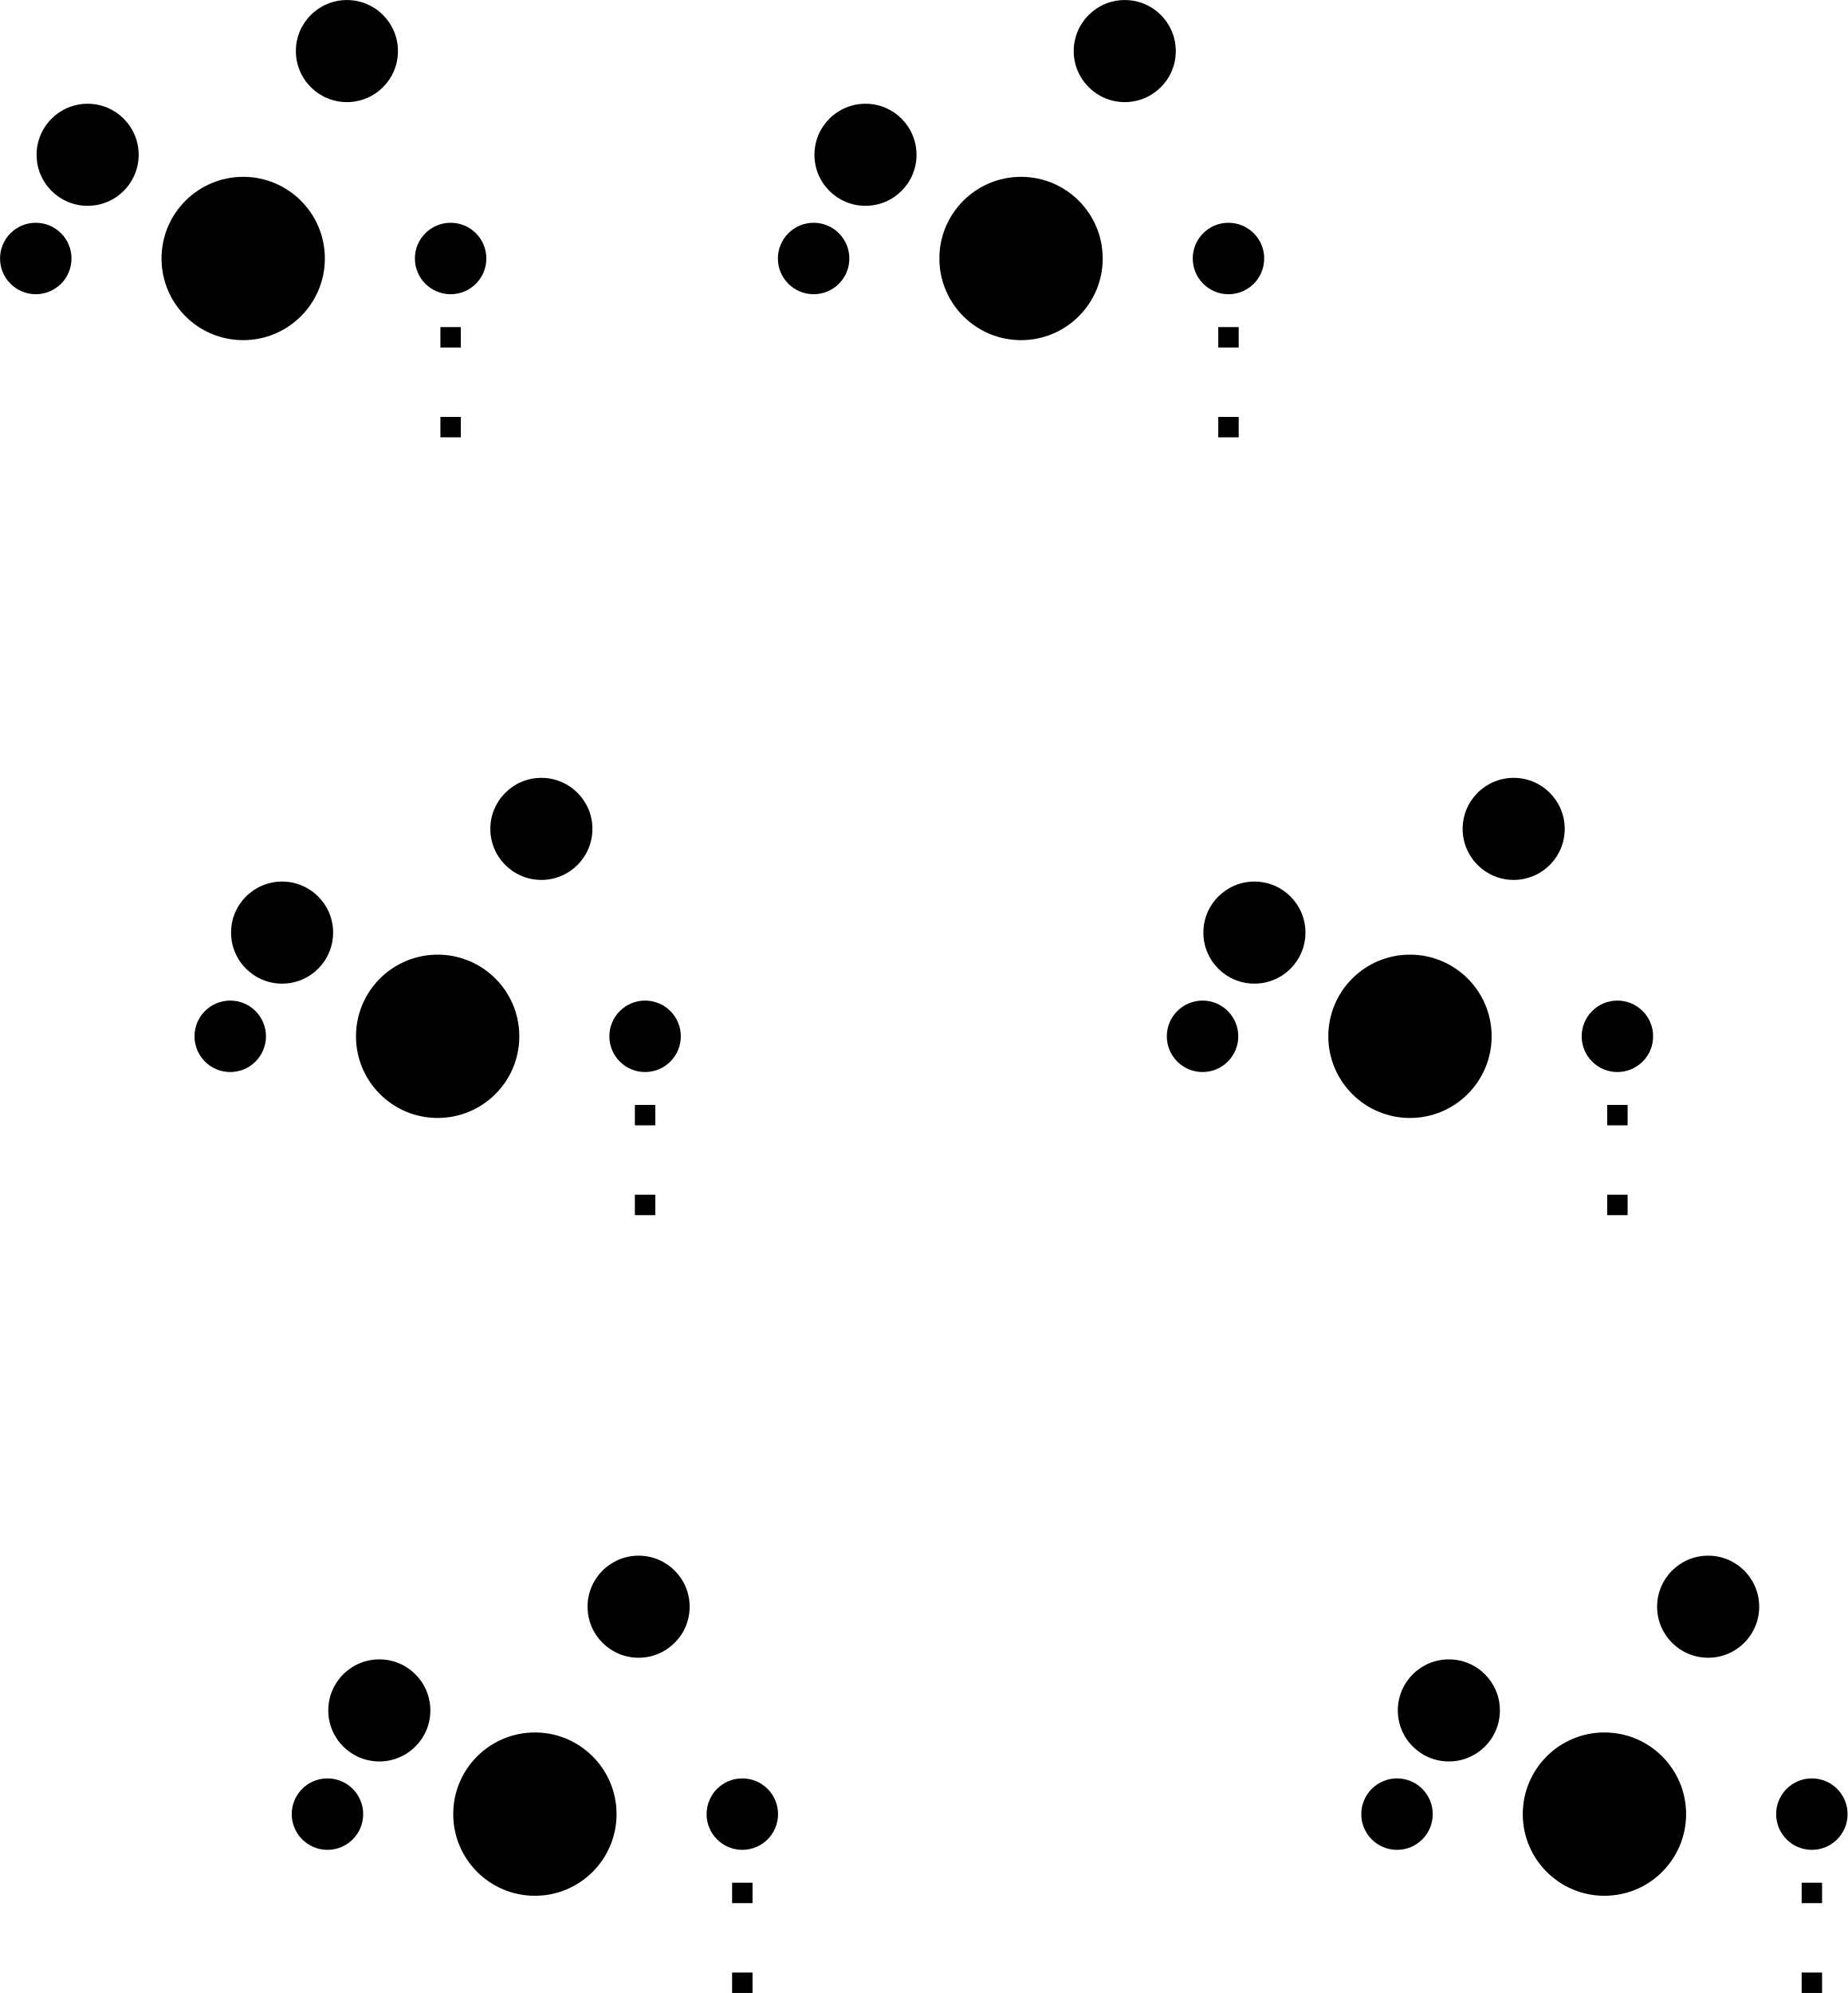
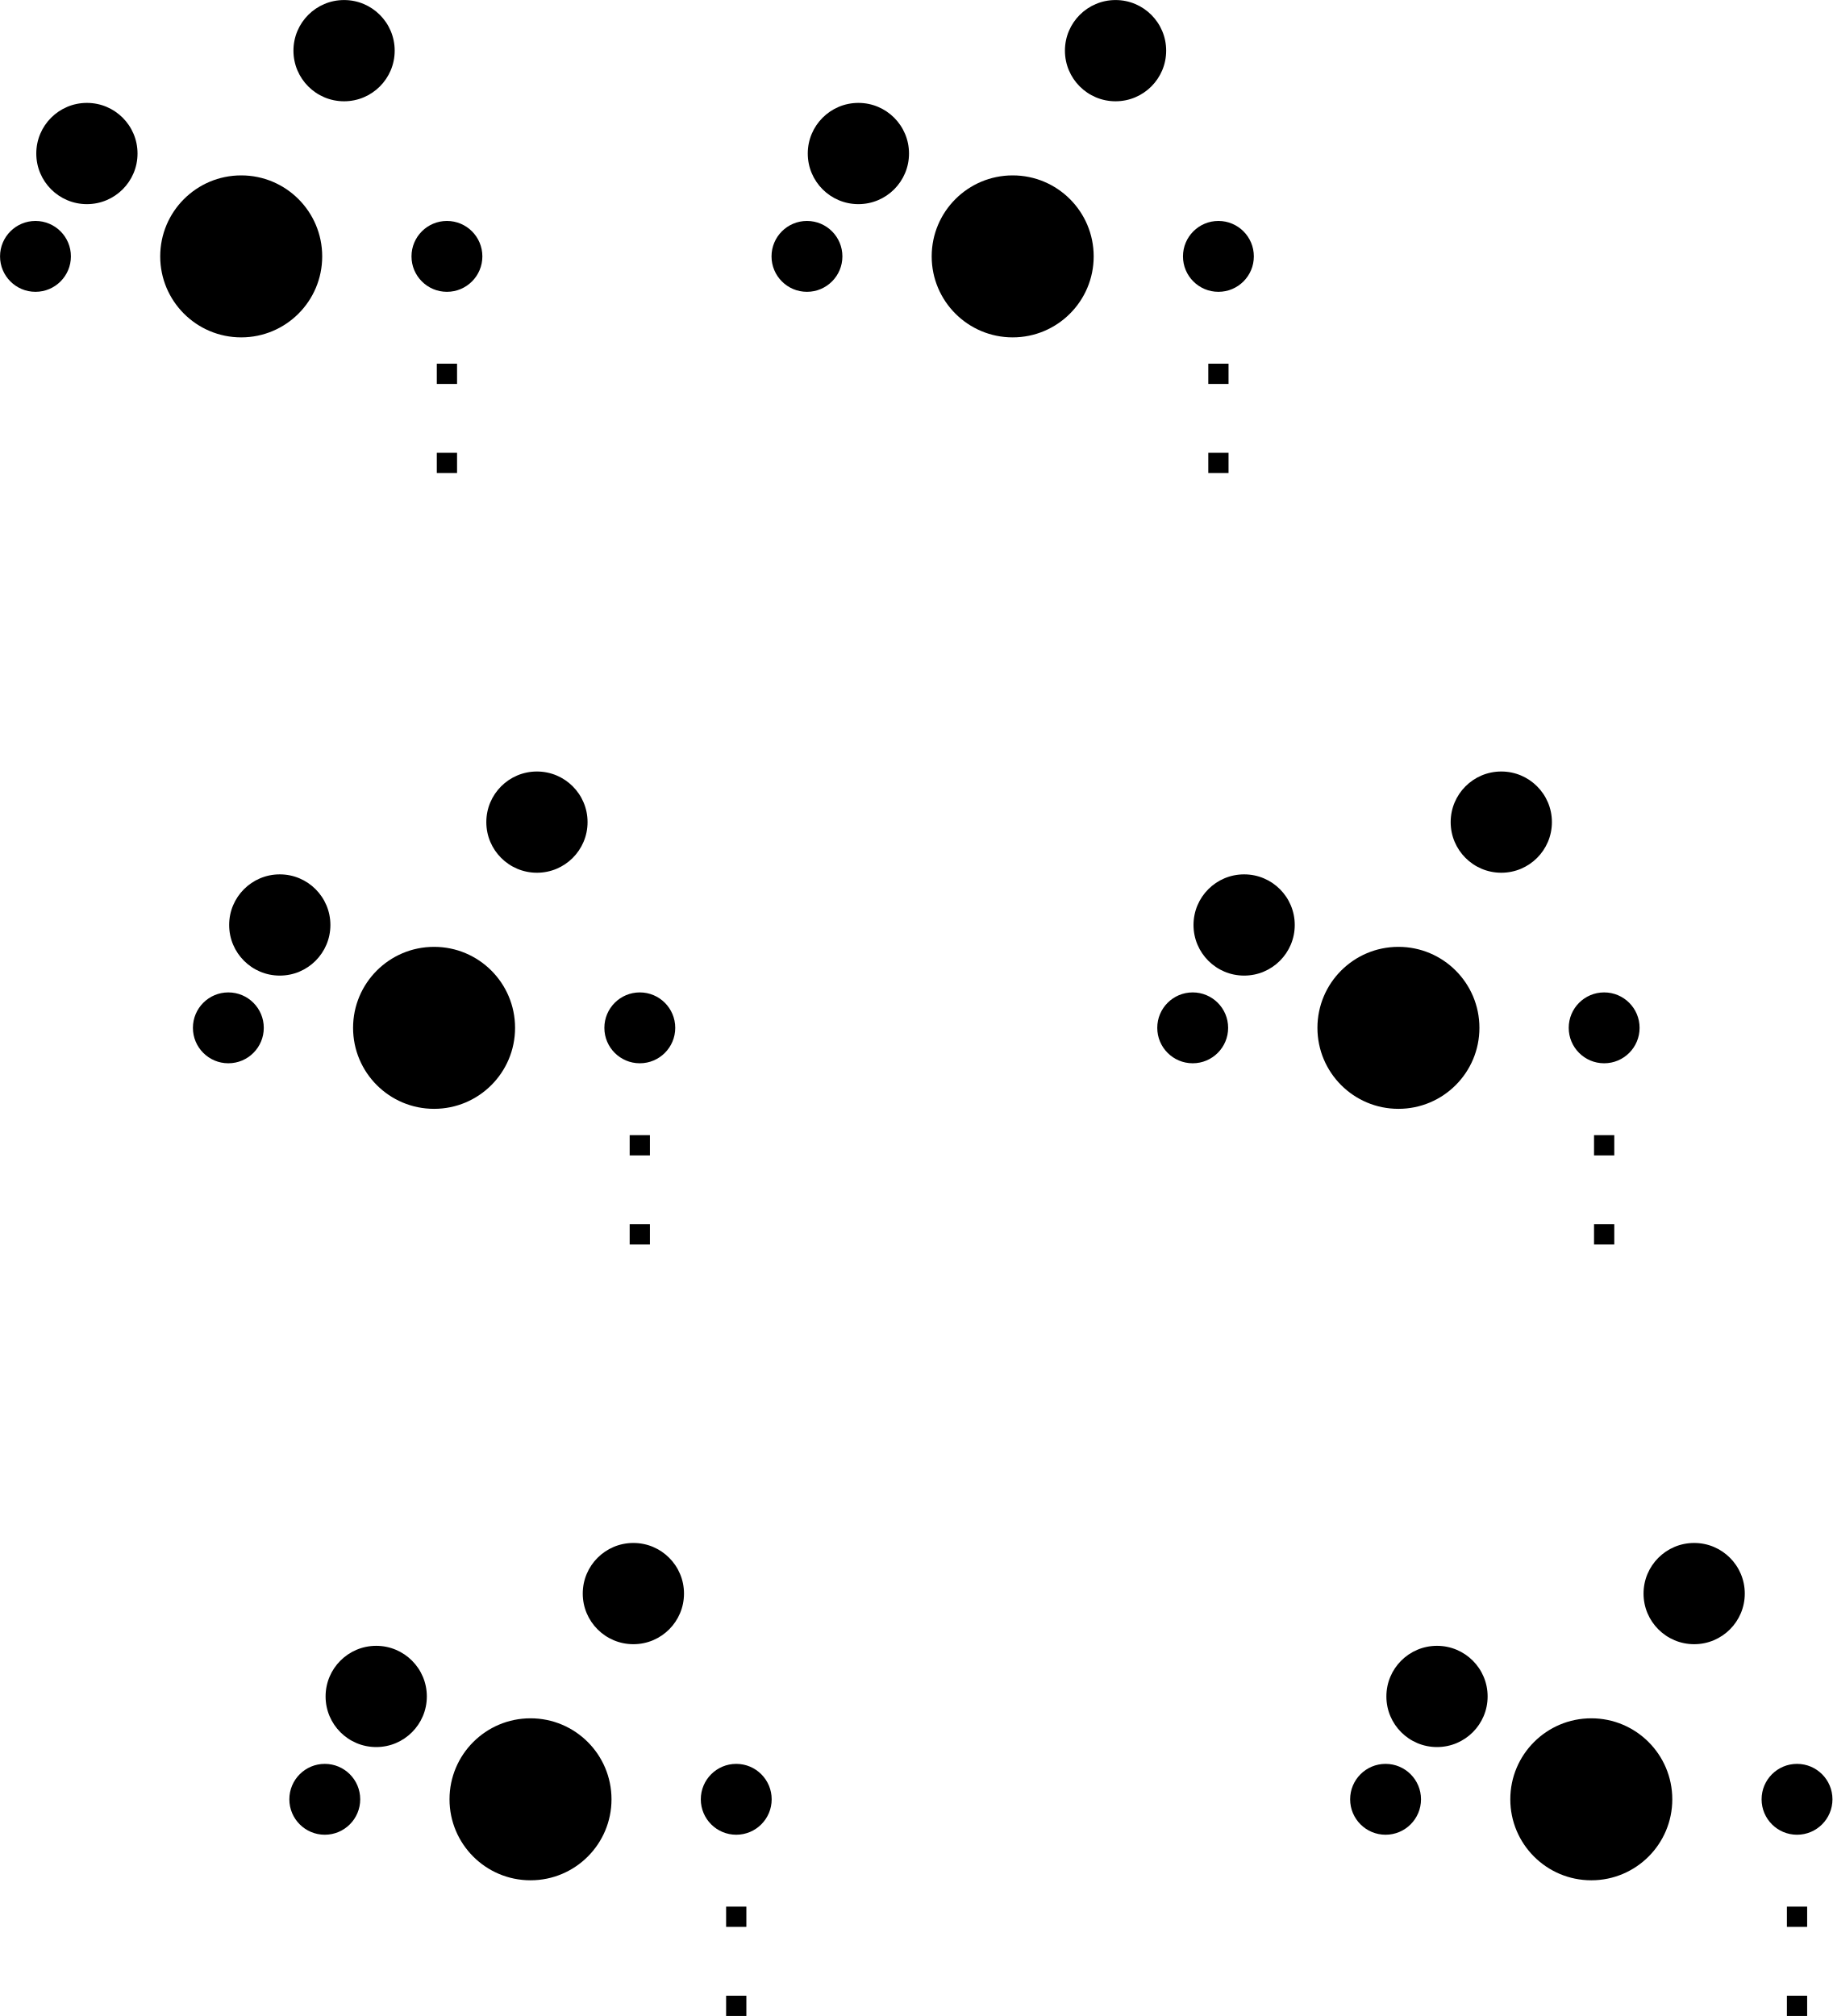
- <svg xmlns="http://www.w3.org/2000/svg" version="1.1" width="45249.5mm" height="48812.0mm" viewBox="32144.0 31769.0 45249.5 48812.0">
+ <svg xmlns="http://www.w3.org/2000/svg" version="1.1" width="45249.5mm" height="49782.0mm" viewBox="32144.0 31769.0 45249.5 49782.0">
  <g style="fill:#000000; fill-opacity:0.0;  stroke:#000000; stroke-width:0; stroke-opacity:1;  stroke-linecap:round; stroke-linejoin:round;">
+     <g style="fill:#000000; fill-opacity:1.0;  stroke:#000000; stroke-width:0.001; stroke-opacity:1;  stroke-linecap:round; stroke-linejoin:round;">
+       <circle cx="61595" cy="57150" r="875" />
+     </g>
+     <g style="fill:#000000; fill-opacity:1.0;  stroke:#000000; stroke-width:0.001; stroke-opacity:1;  stroke-linecap:round; stroke-linejoin:round;">
+       <circle cx="66675" cy="57150" r="2000" />
+     </g>
+     <g style="fill:#000000; fill-opacity:1.0;  stroke:#000000; stroke-width:0.001; stroke-opacity:1;  stroke-linecap:round; stroke-linejoin:round;">
+       <circle cx="71755" cy="57150" r="875" />
+     </g>
+     <g style="fill:#000000; fill-opacity:1.0;  stroke:#000000; stroke-width:0.001; stroke-opacity:1;  stroke-linecap:round; stroke-linejoin:round;">
+       <circle cx="62865" cy="54610" r="1250" />
+     </g>
+     <g style="fill:#000000; fill-opacity:1.0;  stroke:#000000; stroke-width:0.001; stroke-opacity:1;  stroke-linecap:round; stroke-linejoin:round;">
+       <circle cx="69215" cy="52070" r="1250" />
+     </g>
+     <g style="fill:#000000; fill-opacity:1.0;  stroke:#000000; stroke-width:0.001; stroke-opacity:1;  stroke-linecap:round; stroke-linejoin:round;">
+       <circle cx="42862.5" cy="57150" r="2000" />
+     </g>
+     <g style="fill:#000000; fill-opacity:1.0;  stroke:#000000; stroke-width:0.001; stroke-opacity:1;  stroke-linecap:round; stroke-linejoin:round;">
+       <circle cx="37782.5" cy="57150" r="875" />
+     </g>
+     <g style="fill:#000000; fill-opacity:1.0;  stroke:#000000; stroke-width:0.001; stroke-opacity:1;  stroke-linecap:round; stroke-linejoin:round;">
+       <circle cx="47942.5" cy="57150" r="875" />
+     </g>
+     <g style="fill:#000000; fill-opacity:1.0;  stroke:#000000; stroke-width:0.001; stroke-opacity:1;  stroke-linecap:round; stroke-linejoin:round;">
+       <circle cx="39052.5" cy="54610" r="1250" />
+     </g>
+     <g style="fill:#000000; fill-opacity:1.0;  stroke:#000000; stroke-width:0.001; stroke-opacity:1;  stroke-linecap:round; stroke-linejoin:round;">
+       <circle cx="45402.5" cy="52070" r="1250" />
+     </g>
+     <g style="fill:#000000; fill-opacity:1.0;  stroke:#000000; stroke-width:0.001; stroke-opacity:1;  stroke-linecap:round; stroke-linejoin:round;">
+       <circle cx="52070" cy="38100" r="875" />
+     </g>
+     <g style="fill:#000000; fill-opacity:1.0;  stroke:#000000; stroke-width:0.001; stroke-opacity:1;  stroke-linecap:round; stroke-linejoin:round;">
+       <circle cx="57150" cy="38100" r="2000" />
+     </g>
+     <g style="fill:#000000; fill-opacity:1.0;  stroke:#000000; stroke-width:0.001; stroke-opacity:1;  stroke-linecap:round; stroke-linejoin:round;">
+       <circle cx="62230" cy="38100" r="875" />
+     </g>
+     <g style="fill:#000000; fill-opacity:1.0;  stroke:#000000; stroke-width:0.001; stroke-opacity:1;  stroke-linecap:round; stroke-linejoin:round;">
+       <circle cx="53340" cy="35560" r="1250" />
+     </g>
+     <g style="fill:#000000; fill-opacity:1.0;  stroke:#000000; stroke-width:0.001; stroke-opacity:1;  stroke-linecap:round; stroke-linejoin:round;">
+       <circle cx="59690" cy="33020" r="1250" />
+     </g>
    <g style="fill:#000000; fill-opacity:1.0;  stroke:#000000; stroke-width:0.001; stroke-opacity:1;  stroke-linecap:round; stroke-linejoin:round;">
      <circle cx="33020" cy="38100" r="875" />
    </g>
    <g style="fill:#000000; fill-opacity:1.0;  stroke:#000000; stroke-width:0.001; stroke-opacity:1;  stroke-linecap:round; stroke-linejoin:round;">
      <circle cx="43180" cy="38100" r="875" />
    </g>
    <g style="fill:#000000; fill-opacity:1.0;  stroke:#000000; stroke-width:0.001; stroke-opacity:1;  stroke-linecap:round; stroke-linejoin:round;">
      <circle cx="38100" cy="38100" r="2000" />
    </g>
    <g style="fill:#000000; fill-opacity:1.0;  stroke:#000000; stroke-width:0.001; stroke-opacity:1;  stroke-linecap:round; stroke-linejoin:round;">
      <circle cx="34290" cy="35560" r="1250" />
    </g>
    <g style="fill:#000000; fill-opacity:1.0;  stroke:#000000; stroke-width:0.001; stroke-opacity:1;  stroke-linecap:round; stroke-linejoin:round;">
      <circle cx="40640" cy="33020" r="1250" />
    </g>
    <g style="fill:#000000; fill-opacity:1.0;  stroke:#000000; stroke-width:0.001; stroke-opacity:1;  stroke-linecap:round; stroke-linejoin:round;">
-       <circle cx="57150" cy="38100" r="2000" />
+       <circle cx="71437.5" cy="76200" r="2000" />
    </g>
    <g style="fill:#000000; fill-opacity:1.0;  stroke:#000000; stroke-width:0.001; stroke-opacity:1;  stroke-linecap:round; stroke-linejoin:round;">
-       <circle cx="62230" cy="38100" r="875" />
+       <circle cx="66357.5" cy="76200" r="875" />
    </g>
    <g style="fill:#000000; fill-opacity:1.0;  stroke:#000000; stroke-width:0.001; stroke-opacity:1;  stroke-linecap:round; stroke-linejoin:round;">
-       <circle cx="52070" cy="38100" r="875" />
+       <circle cx="76517.5" cy="76200" r="875" />
    </g>
    <g style="fill:#000000; fill-opacity:1.0;  stroke:#000000; stroke-width:0.001; stroke-opacity:1;  stroke-linecap:round; stroke-linejoin:round;">
-       <circle cx="53340" cy="35560" r="1250" />
+       <circle cx="67627.5" cy="73660" r="1250" />
    </g>
    <g style="fill:#000000; fill-opacity:1.0;  stroke:#000000; stroke-width:0.001; stroke-opacity:1;  stroke-linecap:round; stroke-linejoin:round;">
-       <circle cx="59690" cy="33020" r="1250" />
-     </g>
-     <g style="fill:#000000; fill-opacity:1.0;  stroke:#000000; stroke-width:0.001; stroke-opacity:1;  stroke-linecap:round; stroke-linejoin:round;">
-       <circle cx="42862.5" cy="57150" r="2000" />
-     </g>
-     <g style="fill:#000000; fill-opacity:1.0;  stroke:#000000; stroke-width:0.001; stroke-opacity:1;  stroke-linecap:round; stroke-linejoin:round;">
-       <circle cx="47942.5" cy="57150" r="875" />
-     </g>
-     <g style="fill:#000000; fill-opacity:1.0;  stroke:#000000; stroke-width:0.001; stroke-opacity:1;  stroke-linecap:round; stroke-linejoin:round;">
-       <circle cx="37782.5" cy="57150" r="875" />
-     </g>
-     <g style="fill:#000000; fill-opacity:1.0;  stroke:#000000; stroke-width:0.001; stroke-opacity:1;  stroke-linecap:round; stroke-linejoin:round;">
-       <circle cx="39052.5" cy="54610" r="1250" />
-     </g>
-     <g style="fill:#000000; fill-opacity:1.0;  stroke:#000000; stroke-width:0.001; stroke-opacity:1;  stroke-linecap:round; stroke-linejoin:round;">
-       <circle cx="45402.5" cy="52070" r="1250" />
-     </g>
-     <g style="fill:#000000; fill-opacity:1.0;  stroke:#000000; stroke-width:0.001; stroke-opacity:1;  stroke-linecap:round; stroke-linejoin:round;">
-       <circle cx="71755" cy="57150" r="875" />
-     </g>
-     <g style="fill:#000000; fill-opacity:1.0;  stroke:#000000; stroke-width:0.001; stroke-opacity:1;  stroke-linecap:round; stroke-linejoin:round;">
-       <circle cx="61595" cy="57150" r="875" />
-     </g>
-     <g style="fill:#000000; fill-opacity:1.0;  stroke:#000000; stroke-width:0.001; stroke-opacity:1;  stroke-linecap:round; stroke-linejoin:round;">
-       <circle cx="66675" cy="57150" r="2000" />
-     </g>
-     <g style="fill:#000000; fill-opacity:1.0;  stroke:#000000; stroke-width:0.001; stroke-opacity:1;  stroke-linecap:round; stroke-linejoin:round;">
-       <circle cx="62865" cy="54610" r="1250" />
-     </g>
-     <g style="fill:#000000; fill-opacity:1.0;  stroke:#000000; stroke-width:0.001; stroke-opacity:1;  stroke-linecap:round; stroke-linejoin:round;">
-       <circle cx="69215" cy="52070" r="1250" />
+       <circle cx="73977.5" cy="71120" r="1250" />
    </g>
    <g style="fill:#000000; fill-opacity:1.0;  stroke:#000000; stroke-width:0.001; stroke-opacity:1;  stroke-linecap:round; stroke-linejoin:round;">
      <circle cx="45243.75" cy="76200" r="2000" />
    </g>
    <g style="fill:#000000; fill-opacity:1.0;  stroke:#000000; stroke-width:0.001; stroke-opacity:1;  stroke-linecap:round; stroke-linejoin:round;">
-       <circle cx="40163.75" cy="76200" r="875" />
+       <circle cx="50323.75" cy="76200" r="875" />
    </g>
    <g style="fill:#000000; fill-opacity:1.0;  stroke:#000000; stroke-width:0.001; stroke-opacity:1;  stroke-linecap:round; stroke-linejoin:round;">
-       <circle cx="50323.75" cy="76200" r="875" />
+       <circle cx="40163.75" cy="76200" r="875" />
    </g>
    <g style="fill:#000000; fill-opacity:1.0;  stroke:#000000; stroke-width:0.001; stroke-opacity:1;  stroke-linecap:round; stroke-linejoin:round;">
      <circle cx="41433.75" cy="73660" r="1250" />
    </g>
    <g style="fill:#000000; fill-opacity:1.0;  stroke:#000000; stroke-width:0.001; stroke-opacity:1;  stroke-linecap:round; stroke-linejoin:round;">
      <circle cx="47783.75" cy="71120" r="1250" />
    </g>
    <g style="fill:#000000; fill-opacity:1.0;  stroke:#000000; stroke-width:0.001; stroke-opacity:1;  stroke-linecap:round; stroke-linejoin:round;">
-       <circle cx="76517.5" cy="76200" r="875" />
+       <path style="fill:#000000; fill-opacity:1.0;  stroke:#000000; stroke-width:0.001; stroke-opacity:1;  stroke-linecap:round; stroke-linejoin:round;fill-rule:evenodd;" d="M 50573.75,81550 50073.75,81550 50073.75,81050 50573.75,81050 Z" />
+       <path style="fill:#000000; fill-opacity:1.0;  stroke:#000000; stroke-width:0.001; stroke-opacity:1;  stroke-linecap:round; stroke-linejoin:round;fill-rule:evenodd;" d="M 50573.75,79350 50073.75,79350 50073.75,78850 50573.75,78850 Z" />
    </g>
    <g style="fill:#000000; fill-opacity:1.0;  stroke:#000000; stroke-width:0.001; stroke-opacity:1;  stroke-linecap:round; stroke-linejoin:round;">
-       <circle cx="66357.5" cy="76200" r="875" />
+       <path style="fill:#000000; fill-opacity:1.0;  stroke:#000000; stroke-width:0.001; stroke-opacity:1;  stroke-linecap:round; stroke-linejoin:round;fill-rule:evenodd;" d="M 72005,62500 71505,62500 71505,62000 72005,62000 Z" />
+       <path style="fill:#000000; fill-opacity:1.0;  stroke:#000000; stroke-width:0.001; stroke-opacity:1;  stroke-linecap:round; stroke-linejoin:round;fill-rule:evenodd;" d="M 72005,60300 71505,60300 71505,59800 72005,59800 Z" />
    </g>
    <g style="fill:#000000; fill-opacity:1.0;  stroke:#000000; stroke-width:0.001; stroke-opacity:1;  stroke-linecap:round; stroke-linejoin:round;">
-       <circle cx="71437.5" cy="76200" r="2000" />
+       <path style="fill:#000000; fill-opacity:1.0;  stroke:#000000; stroke-width:0.001; stroke-opacity:1;  stroke-linecap:round; stroke-linejoin:round;fill-rule:evenodd;" d="M 76767.5,81550 76267.5,81550 76267.5,81050 76767.5,81050 Z" />
+       <path style="fill:#000000; fill-opacity:1.0;  stroke:#000000; stroke-width:0.001; stroke-opacity:1;  stroke-linecap:round; stroke-linejoin:round;fill-rule:evenodd;" d="M 76767.5,79350 76267.5,79350 76267.5,78850 76767.5,78850 Z" />
    </g>
    <g style="fill:#000000; fill-opacity:1.0;  stroke:#000000; stroke-width:0.001; stroke-opacity:1;  stroke-linecap:round; stroke-linejoin:round;">
-       <circle cx="67627.5" cy="73660" r="1250" />
+       <path style="fill:#000000; fill-opacity:1.0;  stroke:#000000; stroke-width:0.001; stroke-opacity:1;  stroke-linecap:round; stroke-linejoin:round;fill-rule:evenodd;" d="M 62480,43450 61980,43450 61980,42950 62480,42950 Z" />
+       <path style="fill:#000000; fill-opacity:1.0;  stroke:#000000; stroke-width:0.001; stroke-opacity:1;  stroke-linecap:round; stroke-linejoin:round;fill-rule:evenodd;" d="M 62480,41250 61980,41250 61980,40750 62480,40750 Z" />
    </g>
    <g style="fill:#000000; fill-opacity:1.0;  stroke:#000000; stroke-width:0.001; stroke-opacity:1;  stroke-linecap:round; stroke-linejoin:round;">
-       <circle cx="73977.5" cy="71120" r="1250" />
+       <path style="fill:#000000; fill-opacity:1.0;  stroke:#000000; stroke-width:0.001; stroke-opacity:1;  stroke-linecap:round; stroke-linejoin:round;fill-rule:evenodd;" d="M 43430,43450 42930,43450 42930,42950 43430,42950 Z" />
+       <path style="fill:#000000; fill-opacity:1.0;  stroke:#000000; stroke-width:0.001; stroke-opacity:1;  stroke-linecap:round; stroke-linejoin:round;fill-rule:evenodd;" d="M 43430,41250 42930,41250 42930,40750 43430,40750 Z" />
    </g>
    <g style="fill:#000000; fill-opacity:1.0;  stroke:#000000; stroke-width:0.001; stroke-opacity:1;  stroke-linecap:round; stroke-linejoin:round;">
-       <path style="fill:#000000; fill-opacity:1.0;  stroke:#000000; stroke-width:0.001; stroke-opacity:1;  stroke-linecap:round; stroke-linejoin:round;fill-rule:evenodd;" d="M 43430,42480 42930,42480 42930,41980 43430,41980 Z" />
-       <path style="fill:#000000; fill-opacity:1.0;  stroke:#000000; stroke-width:0.001; stroke-opacity:1;  stroke-linecap:round; stroke-linejoin:round;fill-rule:evenodd;" d="M 43430,40280 42930,40280 42930,39780 43430,39780 Z" />
-     </g>
-     <g style="fill:#000000; fill-opacity:1.0;  stroke:#000000; stroke-width:0.001; stroke-opacity:1;  stroke-linecap:round; stroke-linejoin:round;">
-       <path style="fill:#000000; fill-opacity:1.0;  stroke:#000000; stroke-width:0.001; stroke-opacity:1;  stroke-linecap:round; stroke-linejoin:round;fill-rule:evenodd;" d="M 62480,42480 61980,42480 61980,41980 62480,41980 Z" />
-       <path style="fill:#000000; fill-opacity:1.0;  stroke:#000000; stroke-width:0.001; stroke-opacity:1;  stroke-linecap:round; stroke-linejoin:round;fill-rule:evenodd;" d="M 62480,40280 61980,40280 61980,39780 62480,39780 Z" />
-     </g>
-     <g style="fill:#000000; fill-opacity:1.0;  stroke:#000000; stroke-width:0.001; stroke-opacity:1;  stroke-linecap:round; stroke-linejoin:round;">
-       <path style="fill:#000000; fill-opacity:1.0;  stroke:#000000; stroke-width:0.001; stroke-opacity:1;  stroke-linecap:round; stroke-linejoin:round;fill-rule:evenodd;" d="M 48192.5,61530 47692.5,61530 47692.5,61030 48192.5,61030 Z" />
-       <path style="fill:#000000; fill-opacity:1.0;  stroke:#000000; stroke-width:0.001; stroke-opacity:1;  stroke-linecap:round; stroke-linejoin:round;fill-rule:evenodd;" d="M 48192.5,59330 47692.5,59330 47692.5,58830 48192.5,58830 Z" />
-     </g>
-     <g style="fill:#000000; fill-opacity:1.0;  stroke:#000000; stroke-width:0.001; stroke-opacity:1;  stroke-linecap:round; stroke-linejoin:round;">
-       <path style="fill:#000000; fill-opacity:1.0;  stroke:#000000; stroke-width:0.001; stroke-opacity:1;  stroke-linecap:round; stroke-linejoin:round;fill-rule:evenodd;" d="M 72005,61530 71505,61530 71505,61030 72005,61030 Z" />
-       <path style="fill:#000000; fill-opacity:1.0;  stroke:#000000; stroke-width:0.001; stroke-opacity:1;  stroke-linecap:round; stroke-linejoin:round;fill-rule:evenodd;" d="M 72005,59330 71505,59330 71505,58830 72005,58830 Z" />
-     </g>
-     <g style="fill:#000000; fill-opacity:1.0;  stroke:#000000; stroke-width:0.001; stroke-opacity:1;  stroke-linecap:round; stroke-linejoin:round;">
-       <path style="fill:#000000; fill-opacity:1.0;  stroke:#000000; stroke-width:0.001; stroke-opacity:1;  stroke-linecap:round; stroke-linejoin:round;fill-rule:evenodd;" d="M 50573.75,80580 50073.75,80580 50073.75,80080 50573.75,80080 Z" />
-       <path style="fill:#000000; fill-opacity:1.0;  stroke:#000000; stroke-width:0.001; stroke-opacity:1;  stroke-linecap:round; stroke-linejoin:round;fill-rule:evenodd;" d="M 50573.75,78380 50073.75,78380 50073.75,77880 50573.75,77880 Z" />
-     </g>
-     <g style="fill:#000000; fill-opacity:1.0;  stroke:#000000; stroke-width:0.001; stroke-opacity:1;  stroke-linecap:round; stroke-linejoin:round;">
-       <path style="fill:#000000; fill-opacity:1.0;  stroke:#000000; stroke-width:0.001; stroke-opacity:1;  stroke-linecap:round; stroke-linejoin:round;fill-rule:evenodd;" d="M 76767.5,80580 76267.5,80580 76267.5,80080 76767.5,80080 Z" />
-       <path style="fill:#000000; fill-opacity:1.0;  stroke:#000000; stroke-width:0.001; stroke-opacity:1;  stroke-linecap:round; stroke-linejoin:round;fill-rule:evenodd;" d="M 76767.5,78380 76267.5,78380 76267.5,77880 76767.5,77880 Z" />
+       <path style="fill:#000000; fill-opacity:1.0;  stroke:#000000; stroke-width:0.001; stroke-opacity:1;  stroke-linecap:round; stroke-linejoin:round;fill-rule:evenodd;" d="M 48192.5,62500 47692.5,62500 47692.5,62000 48192.5,62000 Z" />
+       <path style="fill:#000000; fill-opacity:1.0;  stroke:#000000; stroke-width:0.001; stroke-opacity:1;  stroke-linecap:round; stroke-linejoin:round;fill-rule:evenodd;" d="M 48192.5,60300 47692.5,60300 47692.5,59800 48192.5,59800 Z" />
    </g>
  </g>
</svg>
